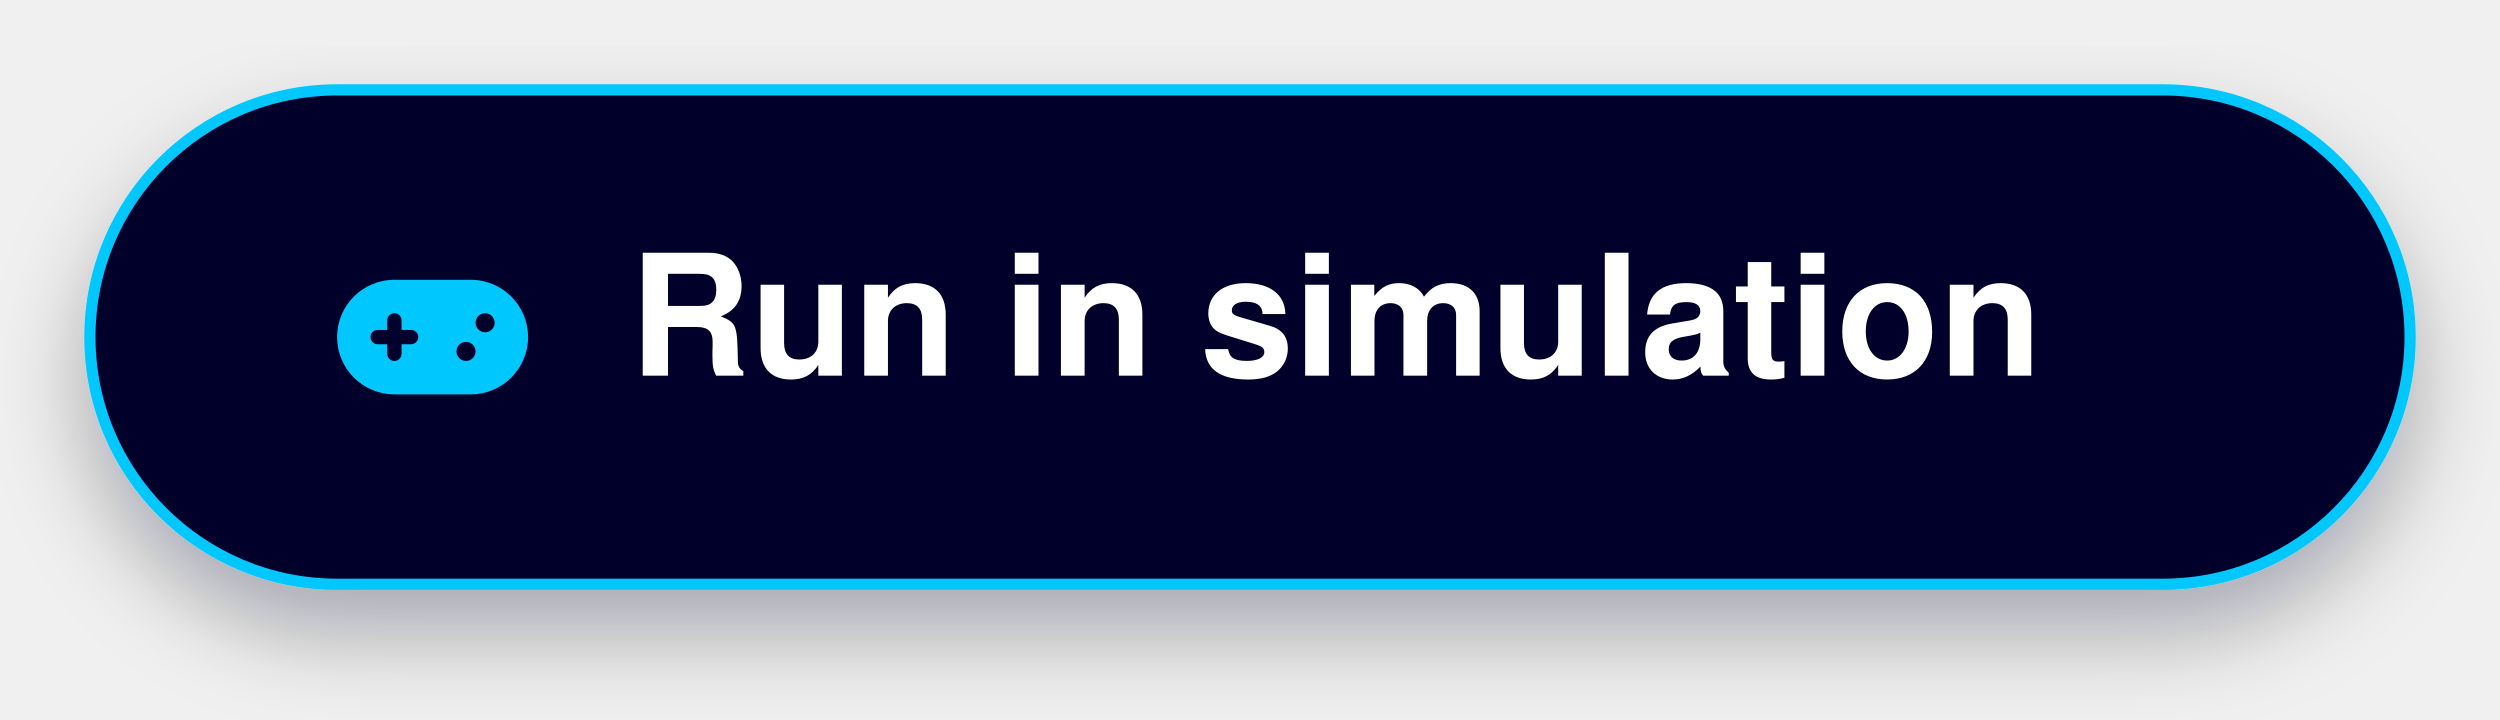
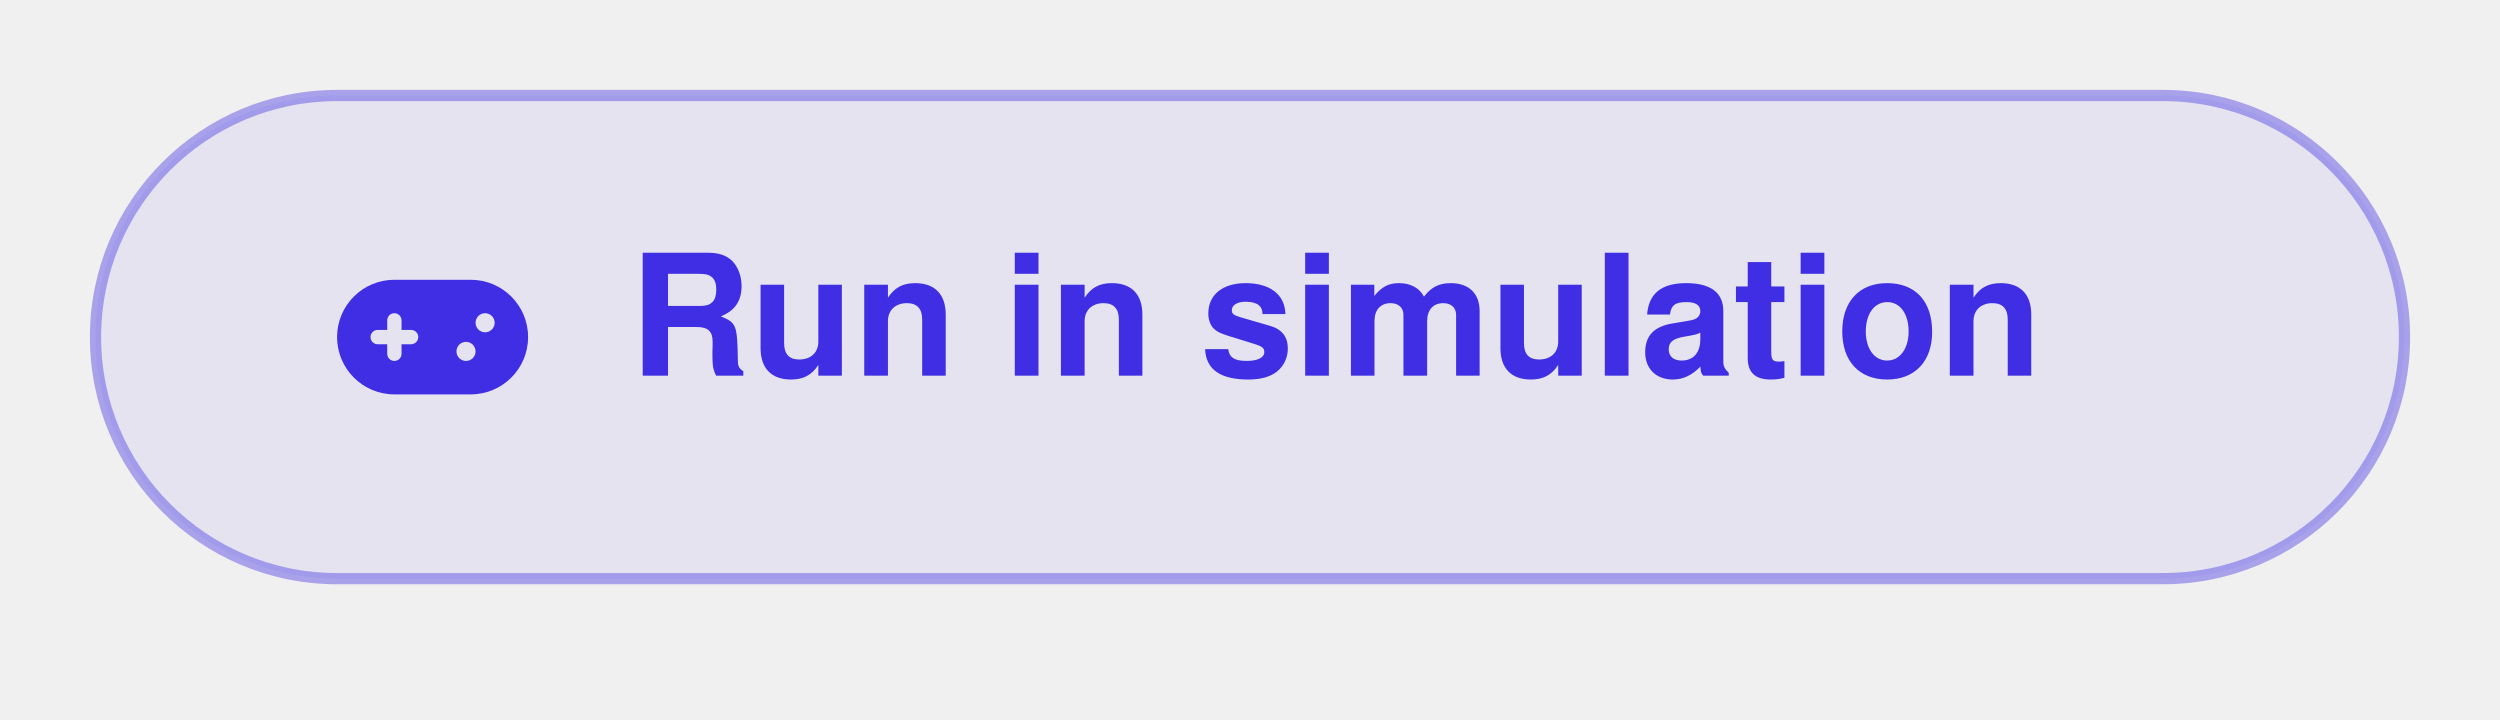
<svg xmlns="http://www.w3.org/2000/svg" width="222.5" height="64" viewBox="0 0 222.5 64" role="img" aria-label="Run in simulation">
-   <defs>
-     <filter id="shadow" x="-10%" y="-30%" width="120%" height="180%">
-       <feDropShadow dx="0" dy="4" stdDeviation="4" flood-color="#00002a" flood-opacity="0.3" />
-     </filter>
-   </defs>
-   <rect x="8" y="8" width="206.5" height="44" rx="22" fill="#00002a" stroke="#00c8ff" filter="url(#shadow)" />
+   <defs />
+   <rect x="8.5" y="8.5" width="205.5" height="43" rx="21.5" fill="#3f2ee3" fill-opacity="0.07" stroke="#3f2ee3" stroke-opacity="0.4" />
  <svg x="30" y="23.2" width="17" height="13.6" viewBox="0 0 640 512">
-     <path fill="#00c8ff" d="M448 64c106 0 192 86 192 192S554 448 448 448l-256 0C86 448 0 362 0 256S86 64 192 64l256 0zM192 176c-13.3 0-24 10.7-24 24l0 32-32 0c-13.3 0-24 10.7-24 24s10.7 24 24 24l32 0 0 32c0 13.3 10.7 24 24 24s24-10.7 24-24l0-32 32 0c13.3 0 24-10.7 24-24s-10.7-24-24-24l-32 0 0-32c0-13.3-10.7-24-24-24zm240 96a32 32 0 1 0 0 64 32 32 0 1 0 0-64zm64-96a32 32 0 1 0 0 64 32 32 0 1 0 0-64z" />
+     <path fill="#3f2ee3" d="M448 64c106 0 192 86 192 192S554 448 448 448l-256 0C86 448 0 362 0 256S86 64 192 64l256 0zM192 176c-13.3 0-24 10.7-24 24l0 32-32 0c-13.3 0-24 10.7-24 24s10.7 24 24 24l32 0 0 32c0 13.3 10.7 24 24 24s24-10.7 24-24l0-32 32 0c13.3 0 24-10.7 24-24s-10.7-24-24-24l-32 0 0-32c0-13.3-10.7-24-24-24zm240 96a32 32 0 1 0 0 64 32 32 0 1 0 0-64zm64-96a32 32 0 1 0 0 64 32 32 0 1 0 0-64z" />
  </svg>
-   <text x="56" y="30" fill="#ffffff" font-family="Montserrat, 'Segoe UI', Helvetica, Arial, sans-serif" font-size="15" font-weight="600" dominant-baseline="central" text-anchor="start" textLength="136.5" lengthAdjust="spacingAndGlyphs">
+   <text x="56" y="30" fill="#3f2ee3" font-family="Montserrat, 'Segoe UI', Helvetica, Arial, sans-serif" font-size="15" font-weight="600" dominant-baseline="central" text-anchor="start" textLength="136.5" lengthAdjust="spacingAndGlyphs">
    Run in simulation
  </text>
</svg>
